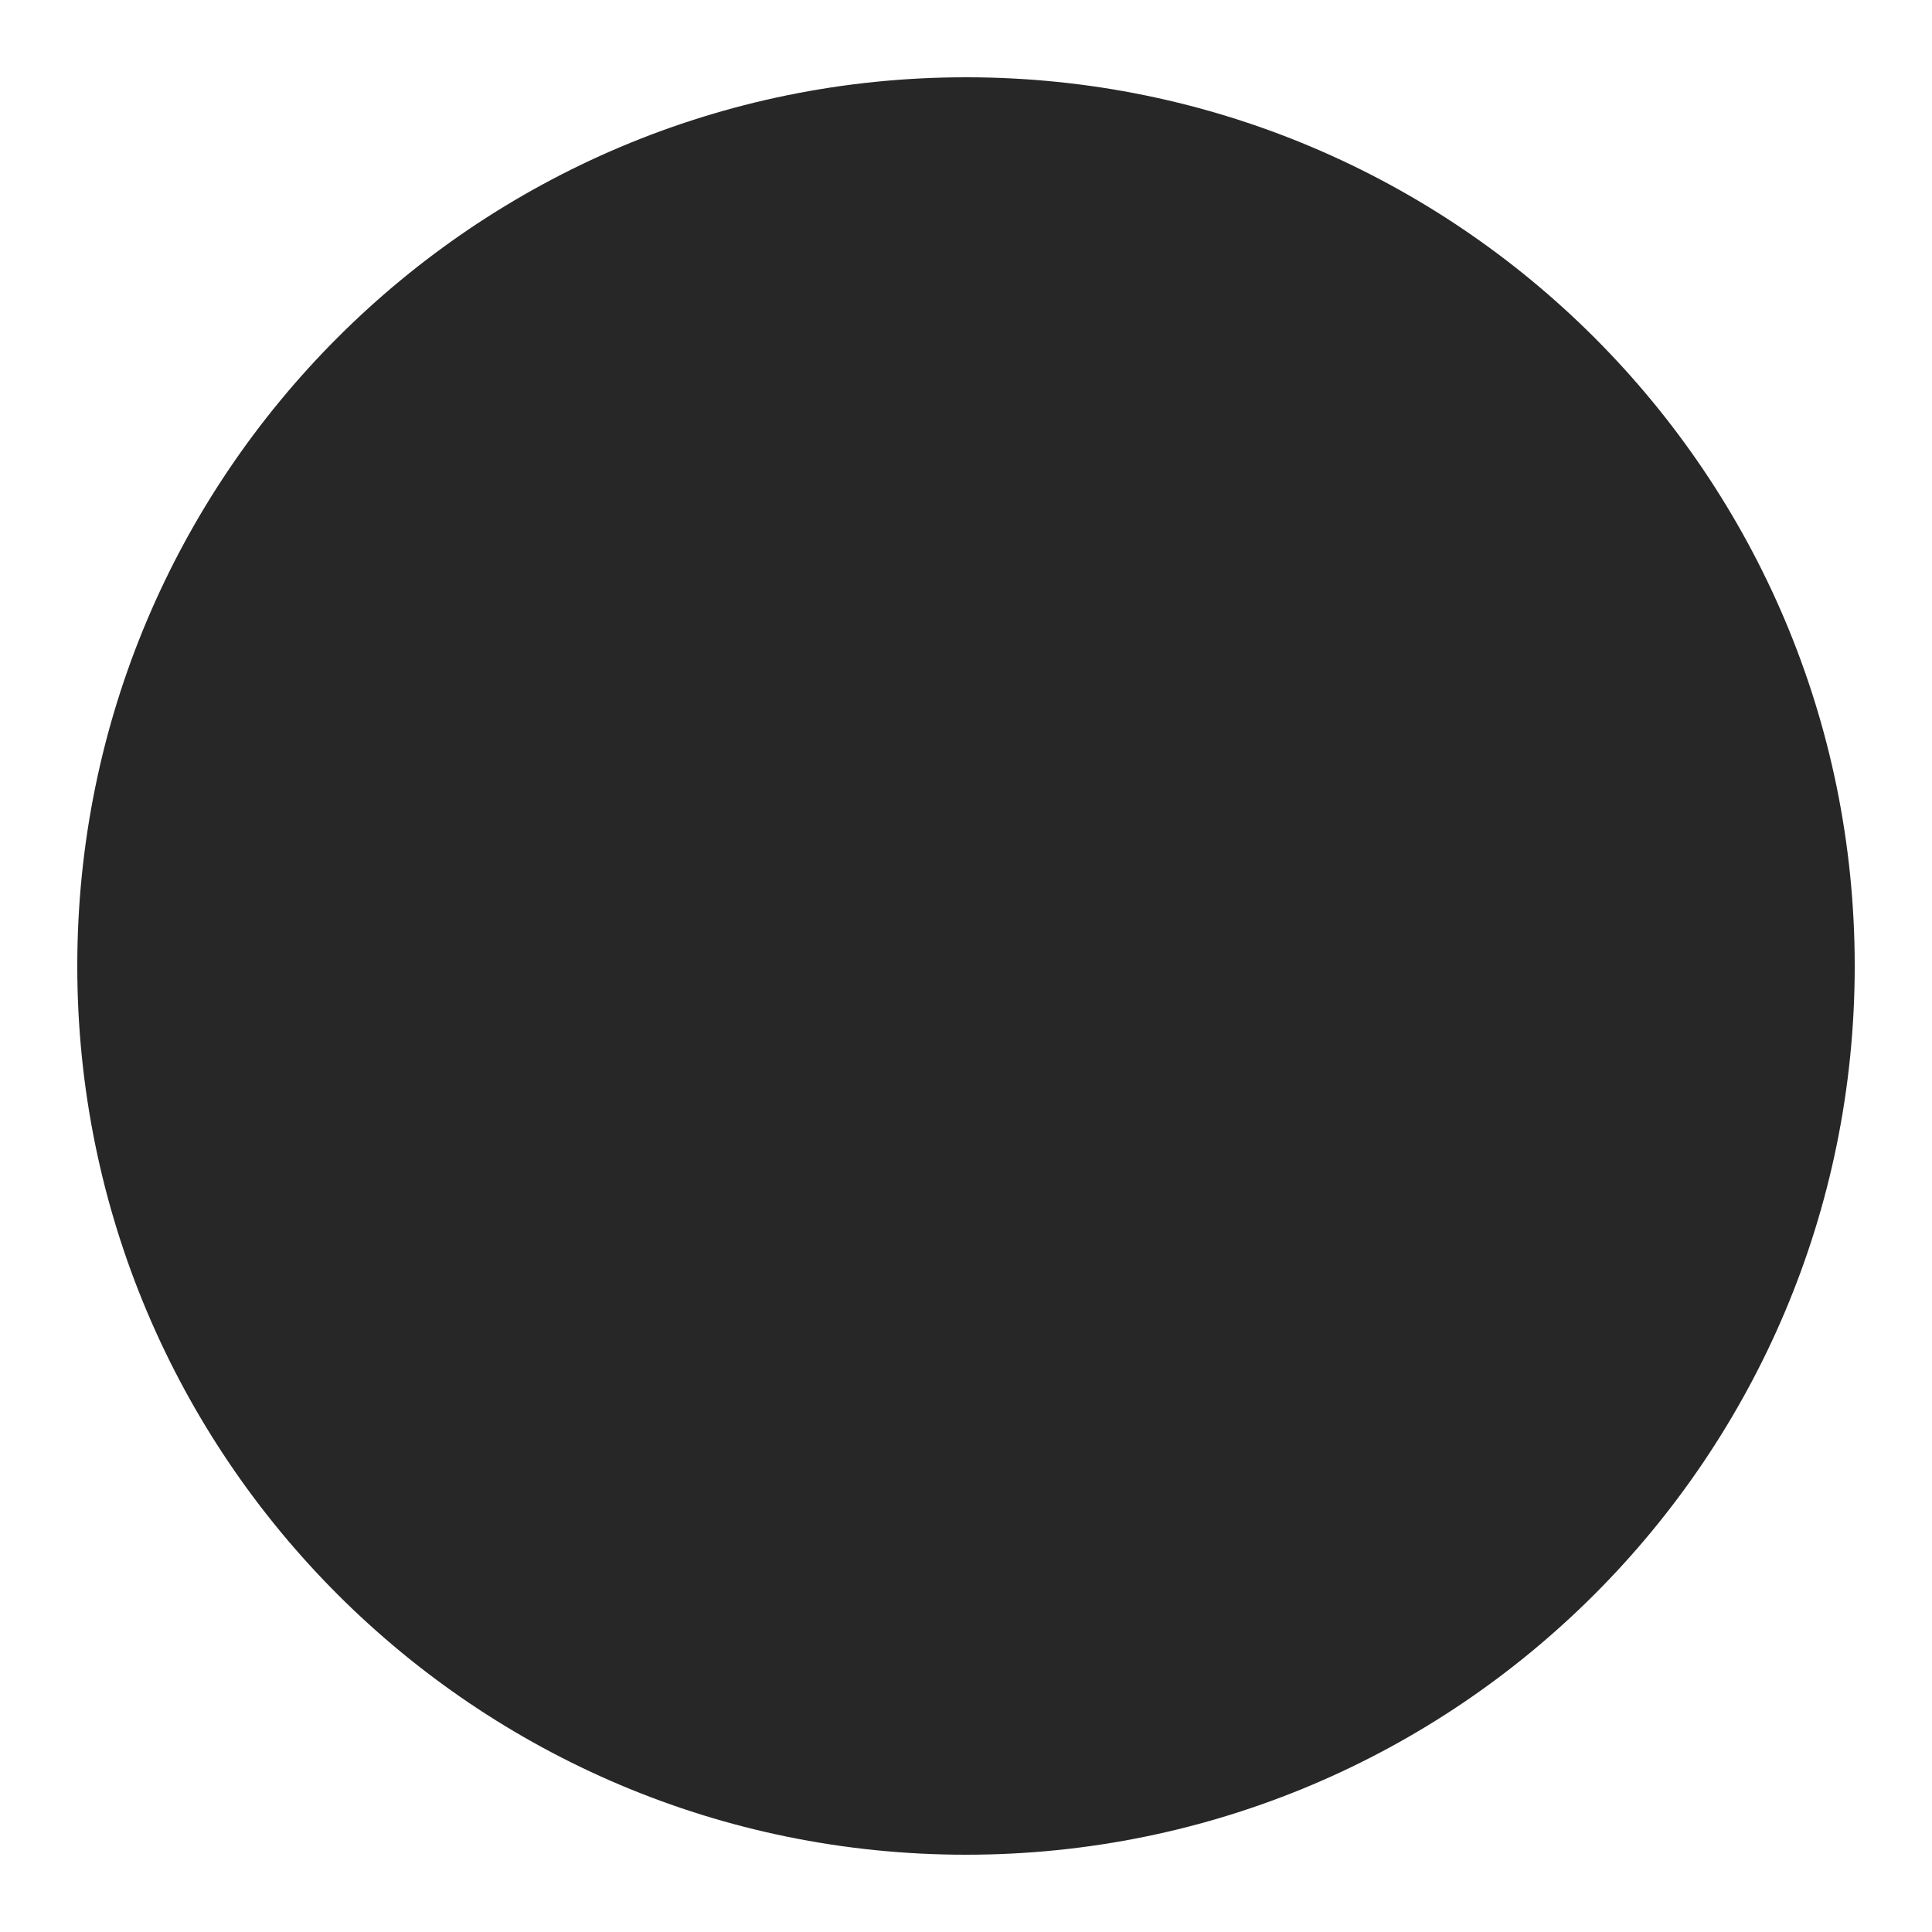
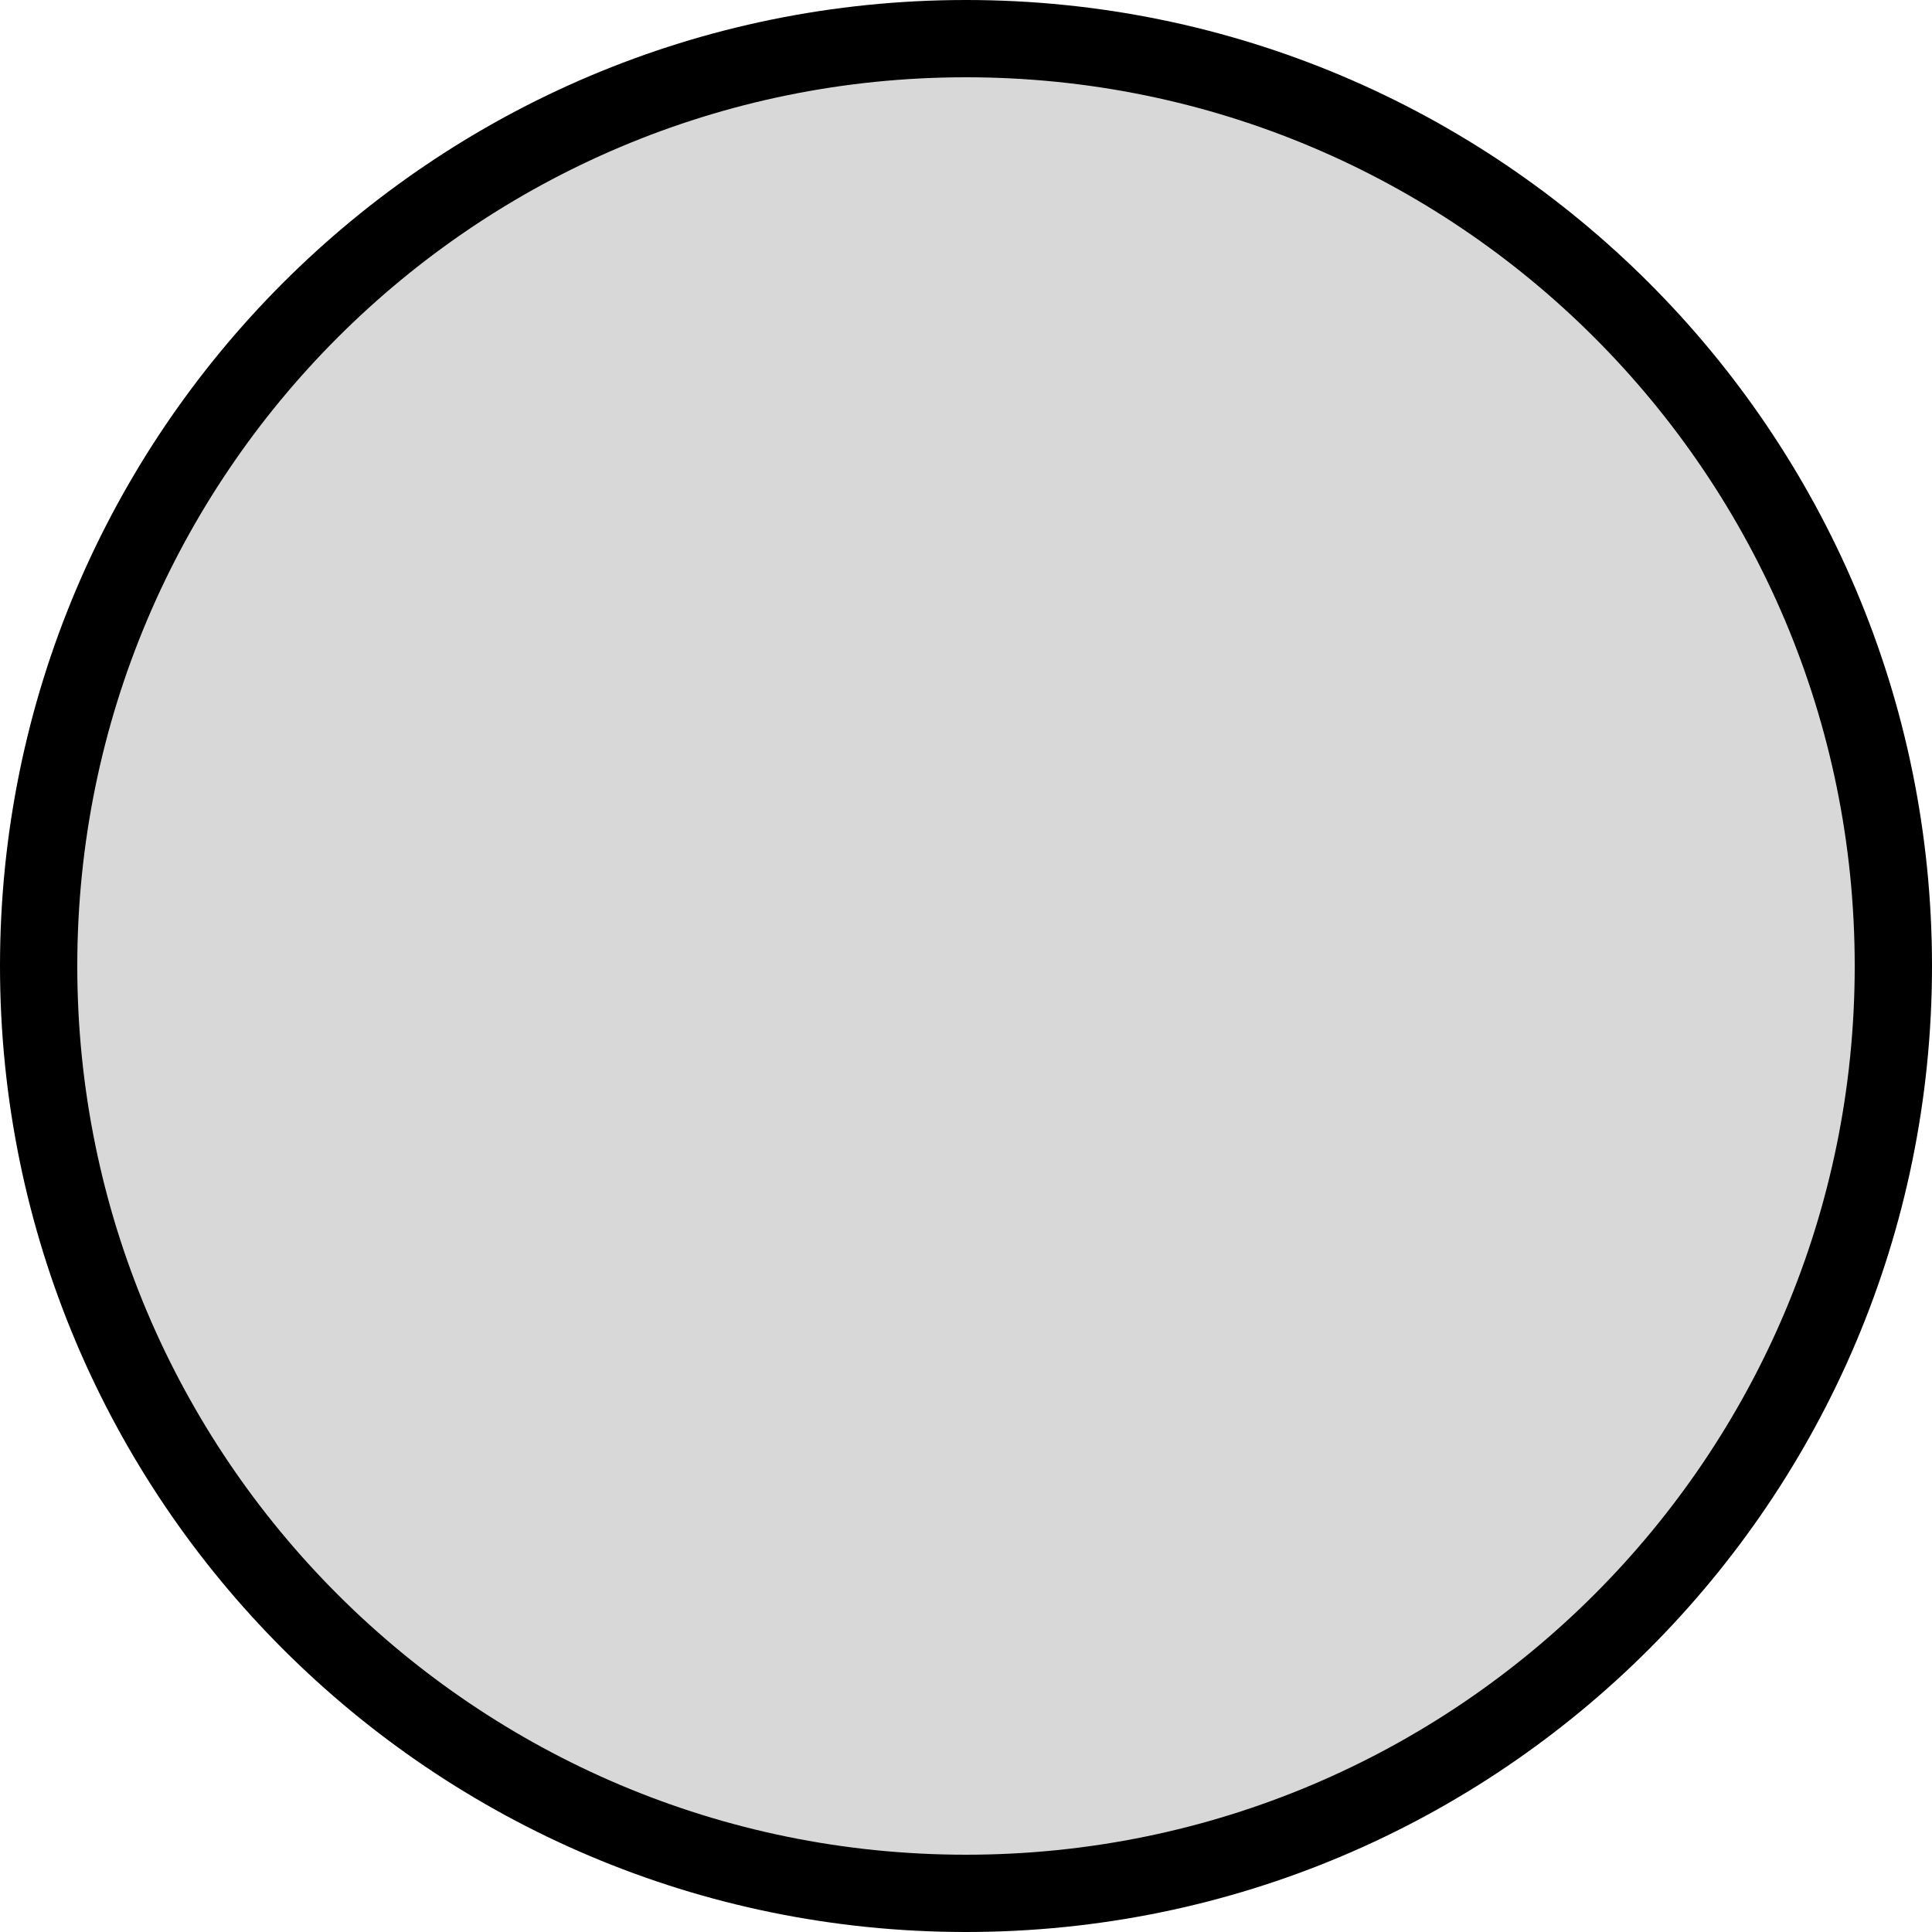
<svg xmlns="http://www.w3.org/2000/svg" xmlns:ns1="https://boxy-svg.com" viewBox="0 0 100 100" style="filter: none;">
  <defs>
    <ns1:grid x="0" y="0" width="300" height="300" />
    <filter id="outline-filter-0" color-interpolation-filters="sRGB" x="-50%" y="-50%" width="200%" height="200%" ns1:preset="outline 1 2 #999">
      <feMorphology in="SourceAlpha" result="dilated" operator="dilate" radius="2" />
      <feFlood flood-color="#999" result="flood" />
      <feComposite in="flood" in2="dilated" operator="in" result="outline" />
      <feMerge>
        <feMergeNode in="outline" />
        <feMergeNode in="SourceGraphic" />
      </feMerge>
    </filter>
-     <filter id="invert-filter-0" color-interpolation-filters="sRGB" x="-50%" y="-50%" width="200%" height="200%" ns1:preset="invert 1 1">
-       <feComponentTransfer>
-         <feFuncR type="table" tableValues="1 0" />
-         <feFuncG type="table" tableValues="1 0" />
-         <feFuncB type="table" tableValues="1 0" />
-       </feComponentTransfer>
-     </filter>
  </defs>
-   <g style="filter: url('#invert-filter-0');">
+   <g style="filter: none;">
    <ellipse style="fill: rgb(216, 216, 216); stroke: rgb(0, 0, 0); stroke-width: 4px;" cx="50" cy="50" rx="48" ry="48">
                        </ellipse>
-     <text style="font-family: 'Courier New'; font-size: 96px; white-space: pre; filter: url('#outline-filter-0');" x="21.195" y="75.569" />
+     <text style="font-family: 'Courier New'; font-size: 96px; white-space: pre; filter: url('#outline-filter-0');" x="21.195" y="75.539" />
  </g>
</svg>
